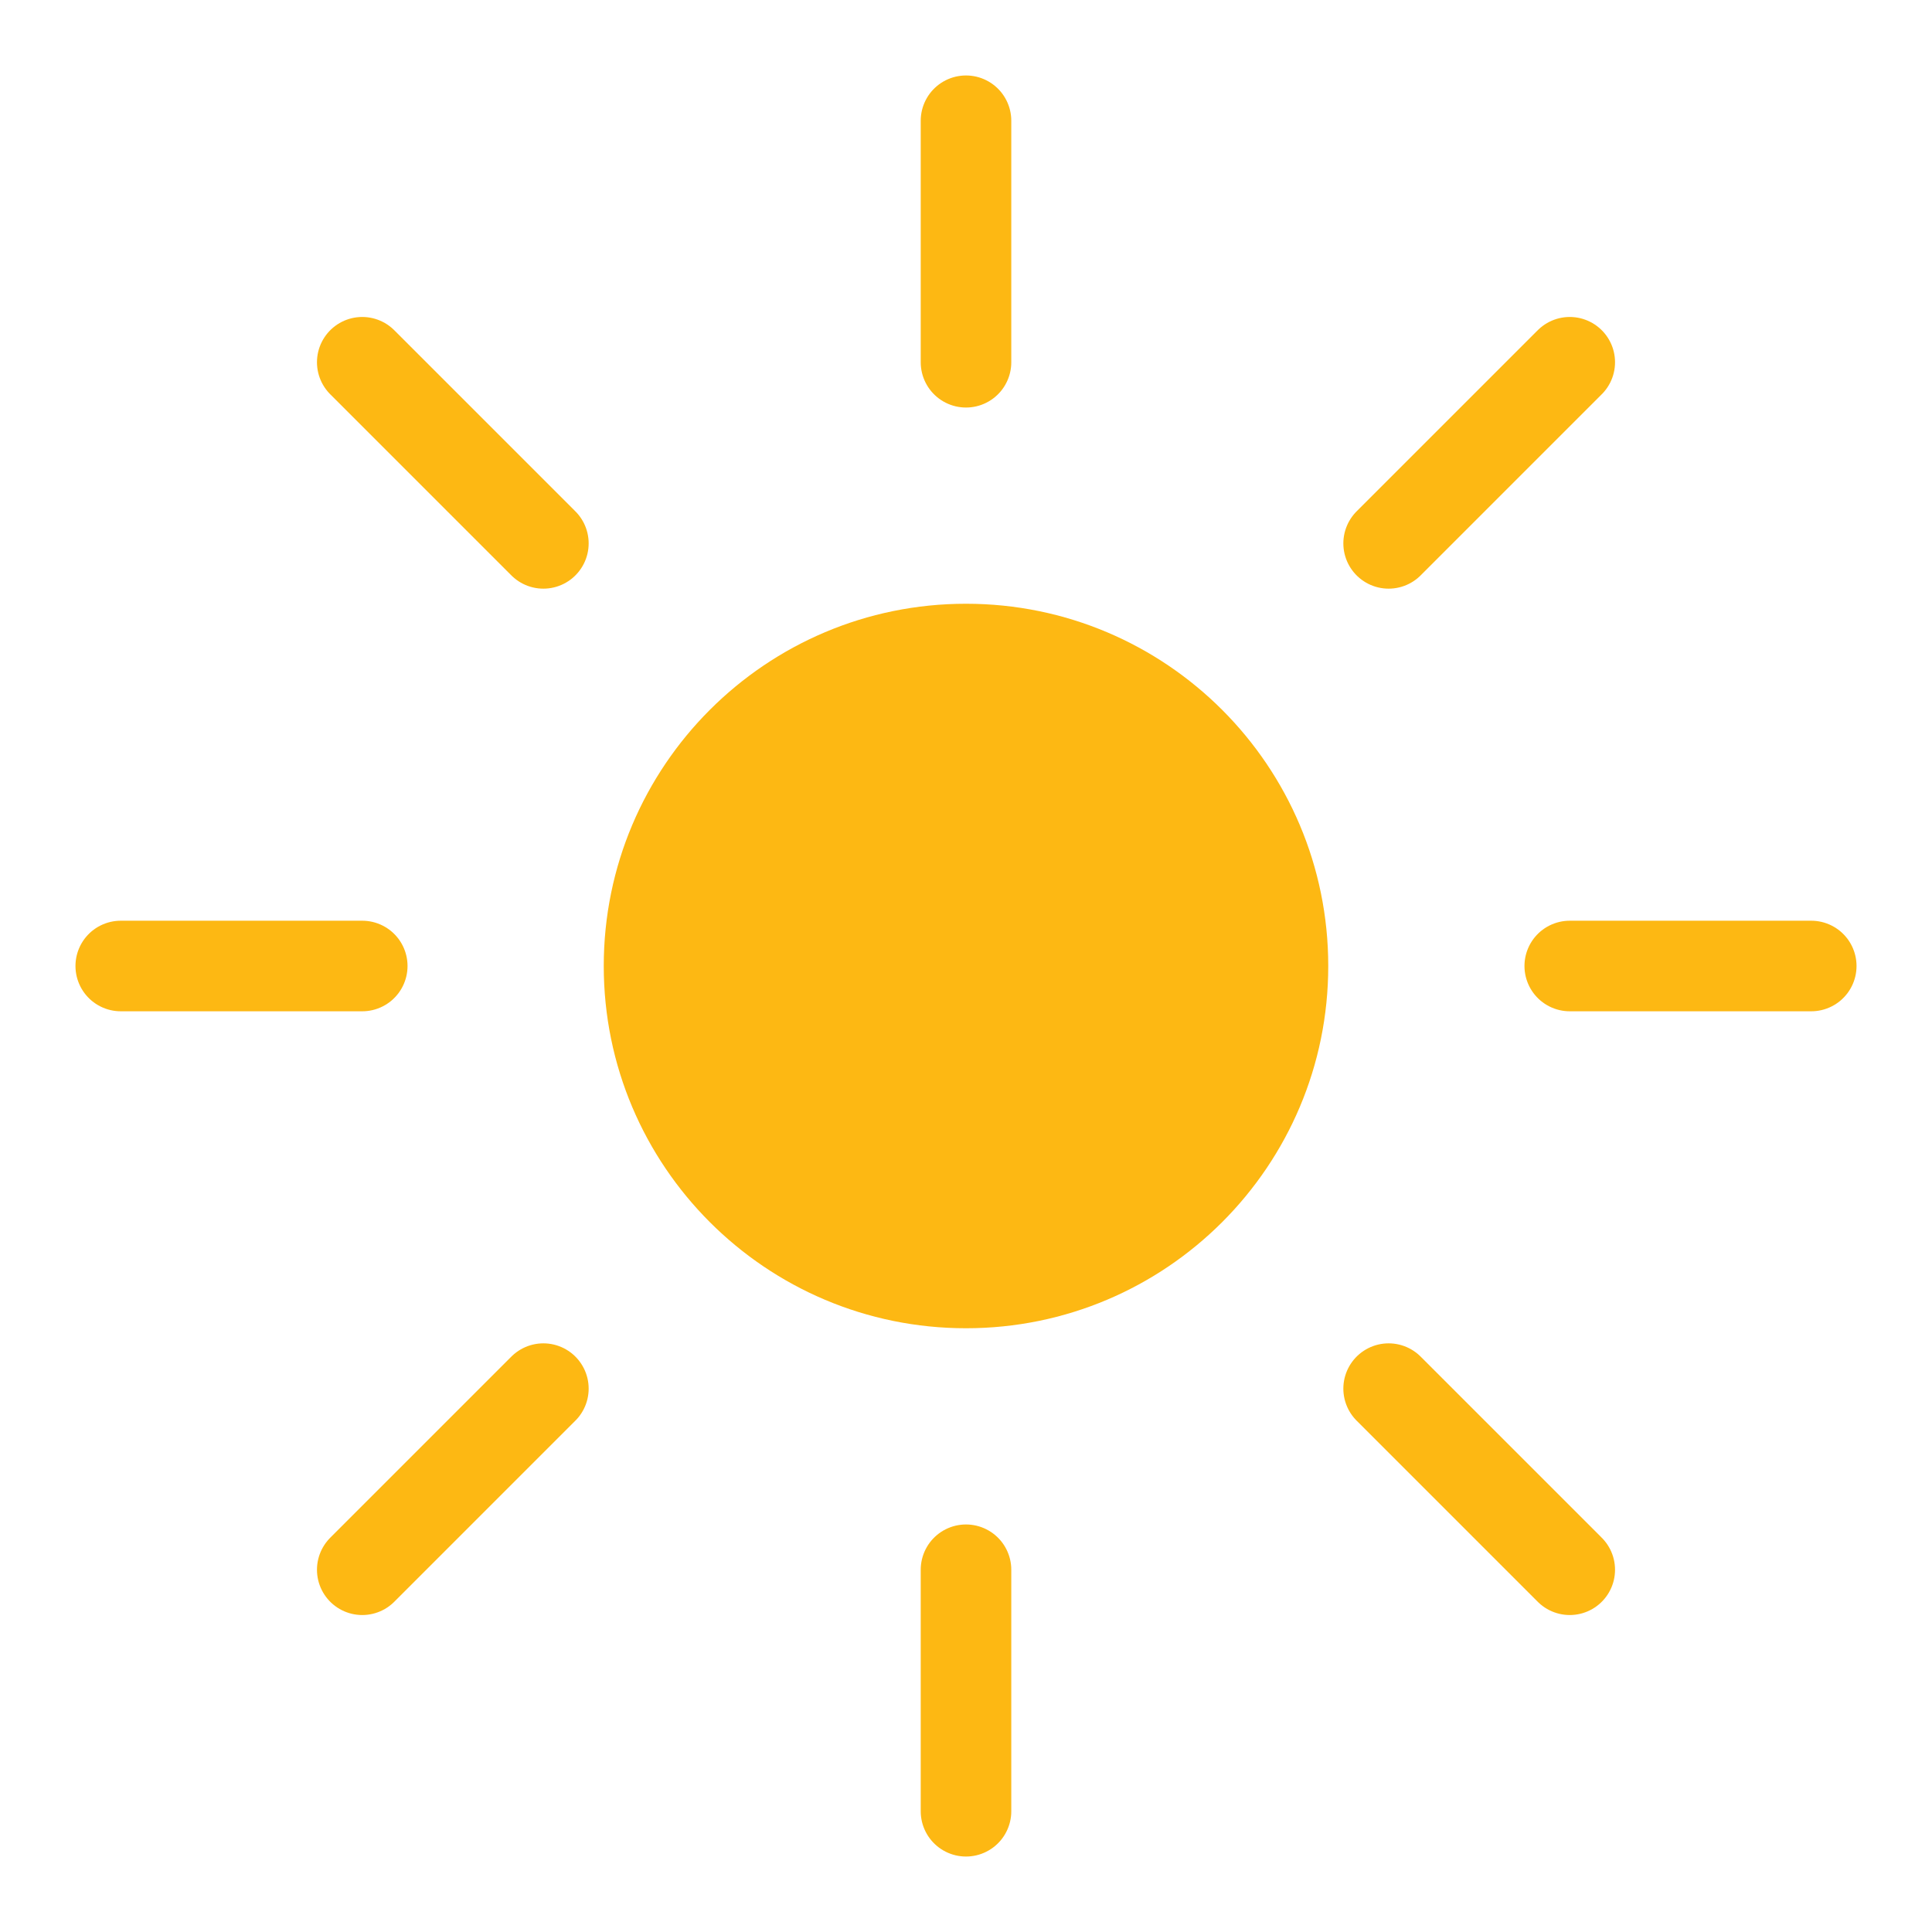
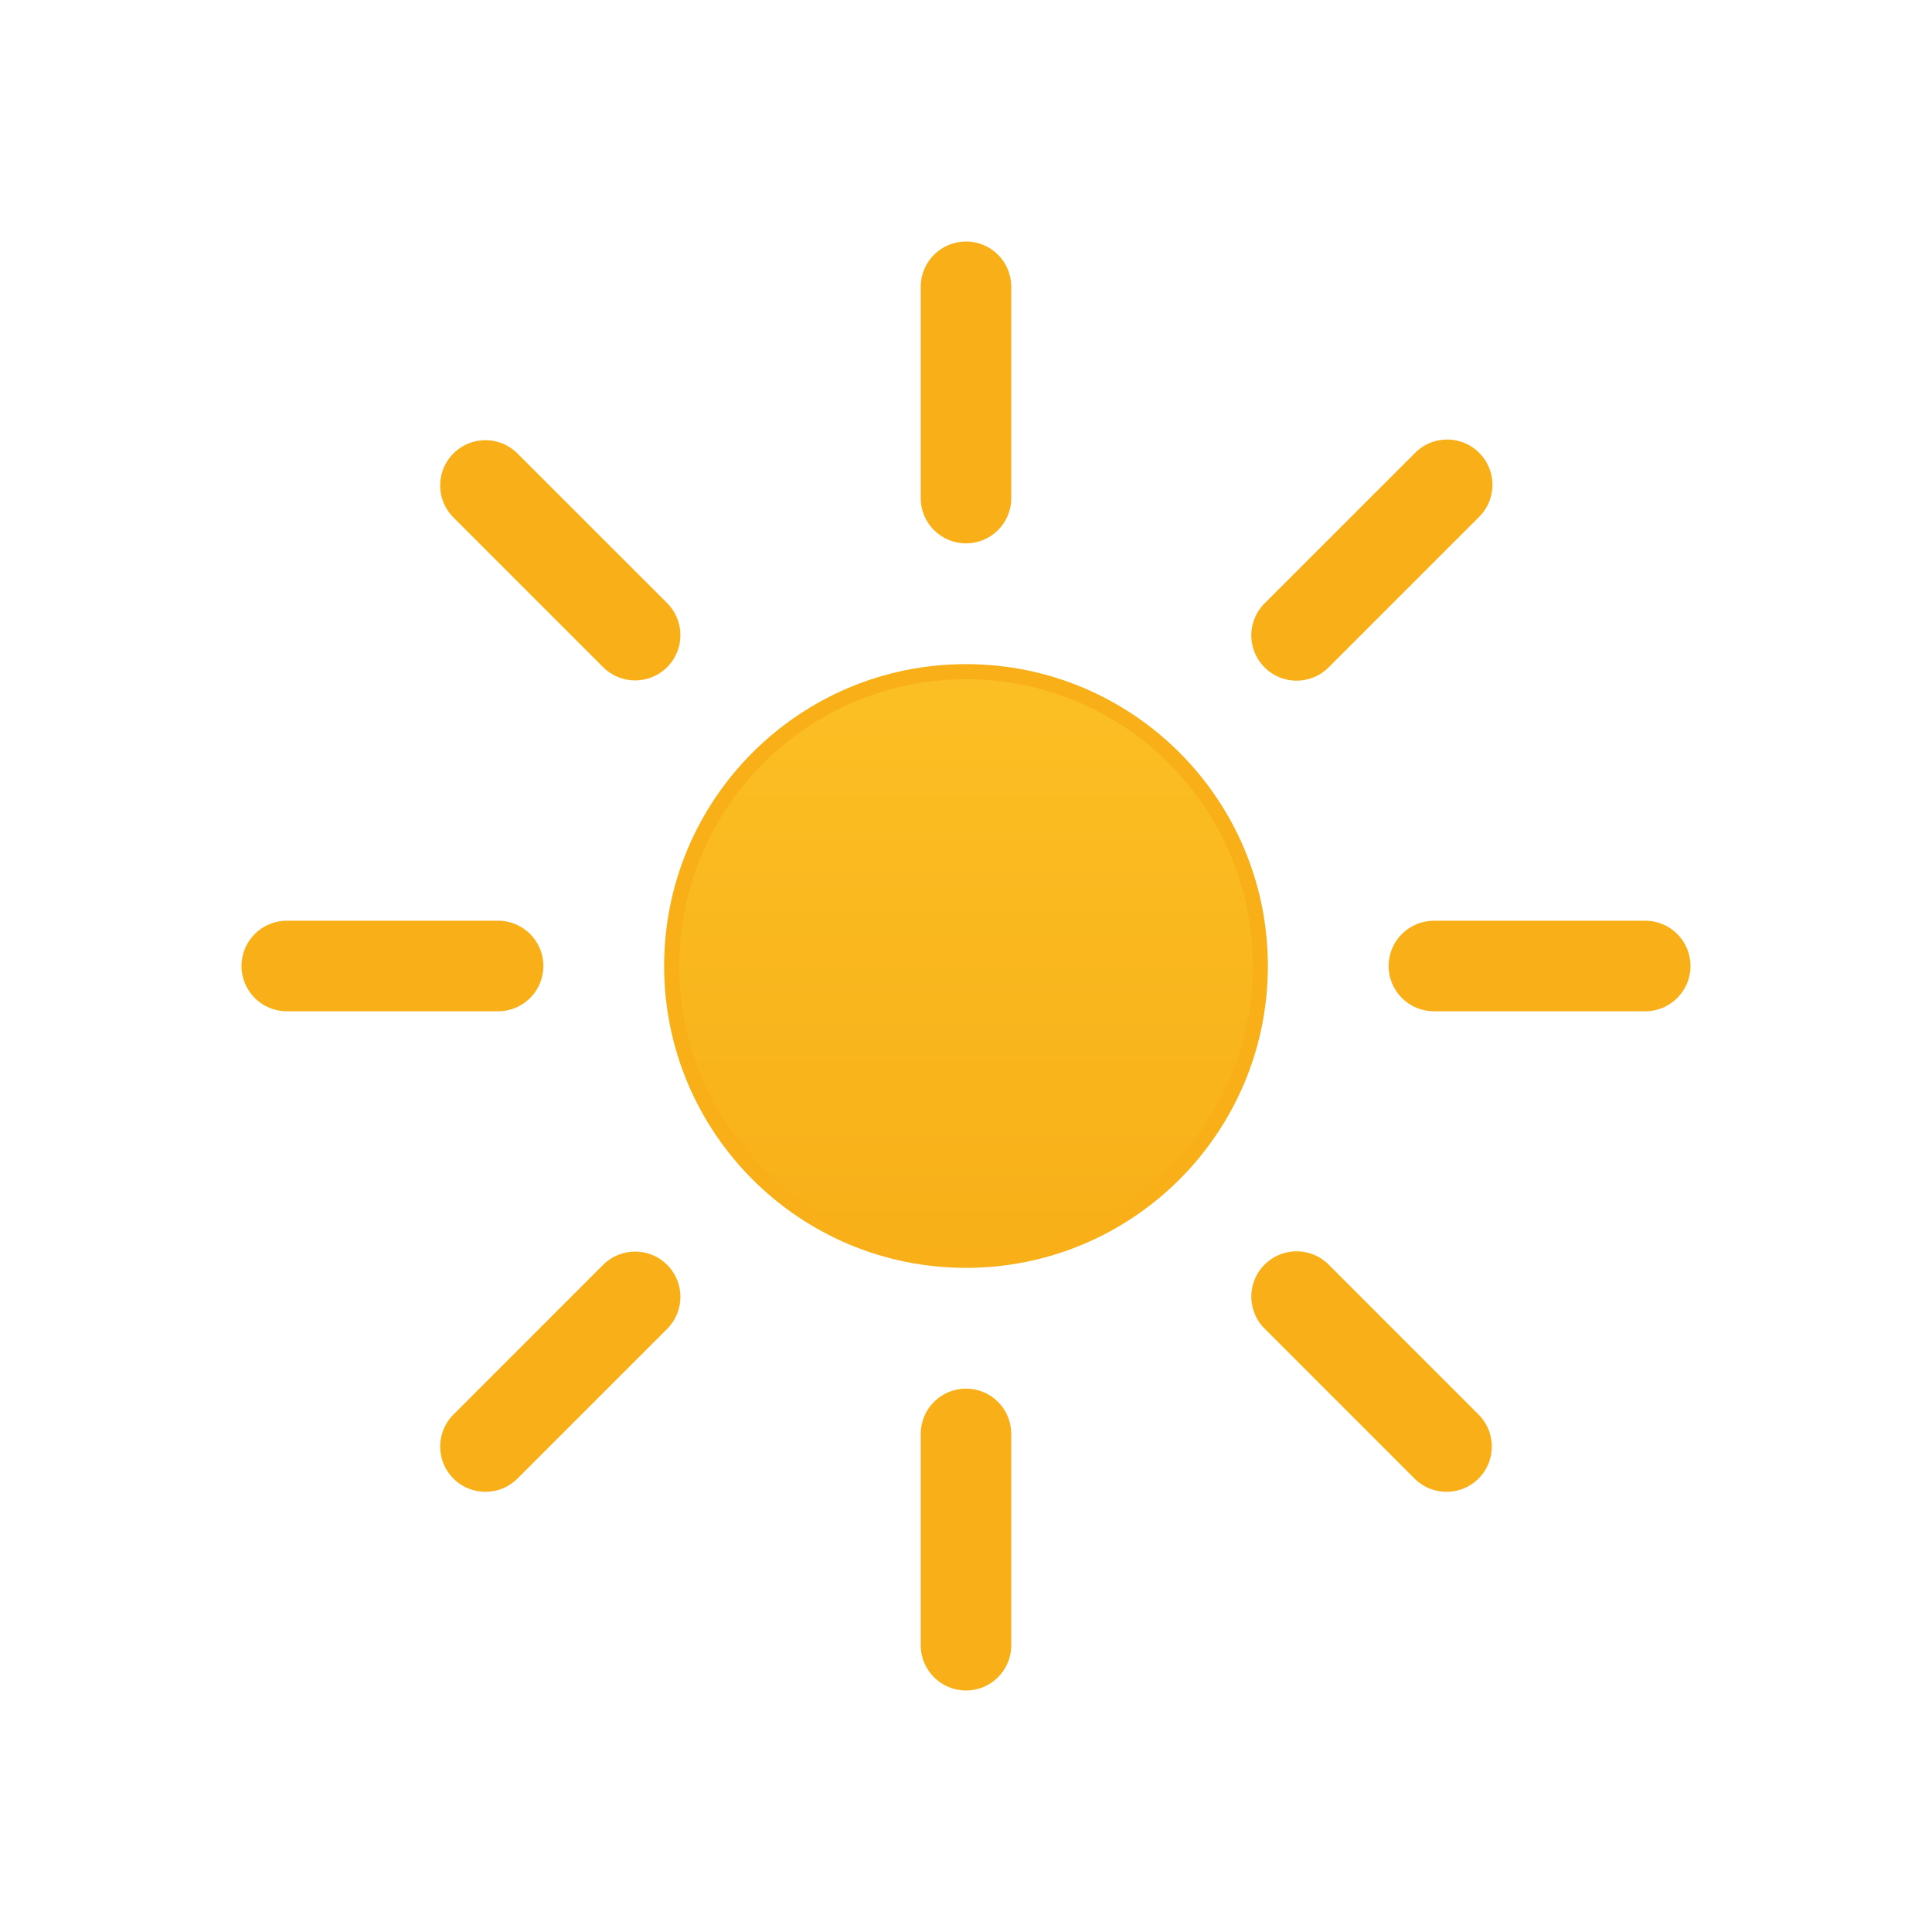
- <svg xmlns="http://www.w3.org/2000/svg" viewBox="0 0 64 64">
-   <g class="icon-rays" stroke="#FDB813" stroke-width="3" stroke-linecap="round">
-     <line x1="32" y1="4" x2="32" y2="12" />
-     <line x1="32" y1="52" x2="32" y2="60" />
-     <line x1="4" y1="32" x2="12" y2="32" />
-     <line x1="52" y1="32" x2="60" y2="32" />
-     <line x1="12" y1="12" x2="18" y2="18" />
-     <line x1="46" y1="46" x2="52" y2="52" />
-     <line x1="12" y1="52" x2="18" y2="46" />
-     <line x1="46" y1="18" x2="52" y2="12" />
+ <svg xmlns="http://www.w3.org/2000/svg" fill="none" viewBox="0 0 128 128">
+   <g id="clear-day__clear-day">
+     <g id="clear-day__Sun">
+       <circle id="clear-day__Core" cx="64" cy="64" r="19.5" fill="url(#clear-day__paint0_linear_1802_5186)" stroke="#f8af18" />
+       <g id="clear-day__Rays">
+         <path fill="#f8af18" d="M61 19a3 3 0 1 1 6 0v14a3 3 0 0 1-6 0zM93.699 30.059A3 3 0 1 1 97.94 34.3l-9.9 9.9a3 3 0 1 1-4.242-4.243zM109 61a3 3 0 1 1 0 6H95a3 3 0 1 1 0-6zM97.941 93.699a3 3 0 1 1-4.243 4.242l-9.899-9.9a3 3 0 1 1 4.243-4.242zM61 95a3 3 0 1 1 6 0v14a3 3 0 1 1-6 0zM39.958 83.799a3 3 0 1 1 4.243 4.243l-9.9 9.9a3 3 0 1 1-4.242-4.243zM33 61a3 3 0 1 1 0 6H19a3 3 0 0 1 0-6zM44.201 39.958a3 3 0 1 1-4.243 4.243l-9.9-9.9a3 3 0 1 1 4.243-4.242z" />
+         <animateTransform attributeName="transform" begin="0s" dur="6s" repeatCount="indefinite" type="rotate" values="0 64.0 64.0;360 64.0 64.0" />
+       </g>
+     </g>
  </g>
-   <circle class="icon-core" cx="32" cy="32" r="12" fill="#FDB813" />
+   <defs>
+     <linearGradient id="clear-day__paint0_linear_1802_5186" x1="64" x2="64" y1="44" y2="84" gradientUnits="userSpaceOnUse">
+       <stop stop-color="#fbbf24" />
+       <stop offset="1" stop-color="#f8af18" />
+     </linearGradient>
+   </defs>
</svg>
